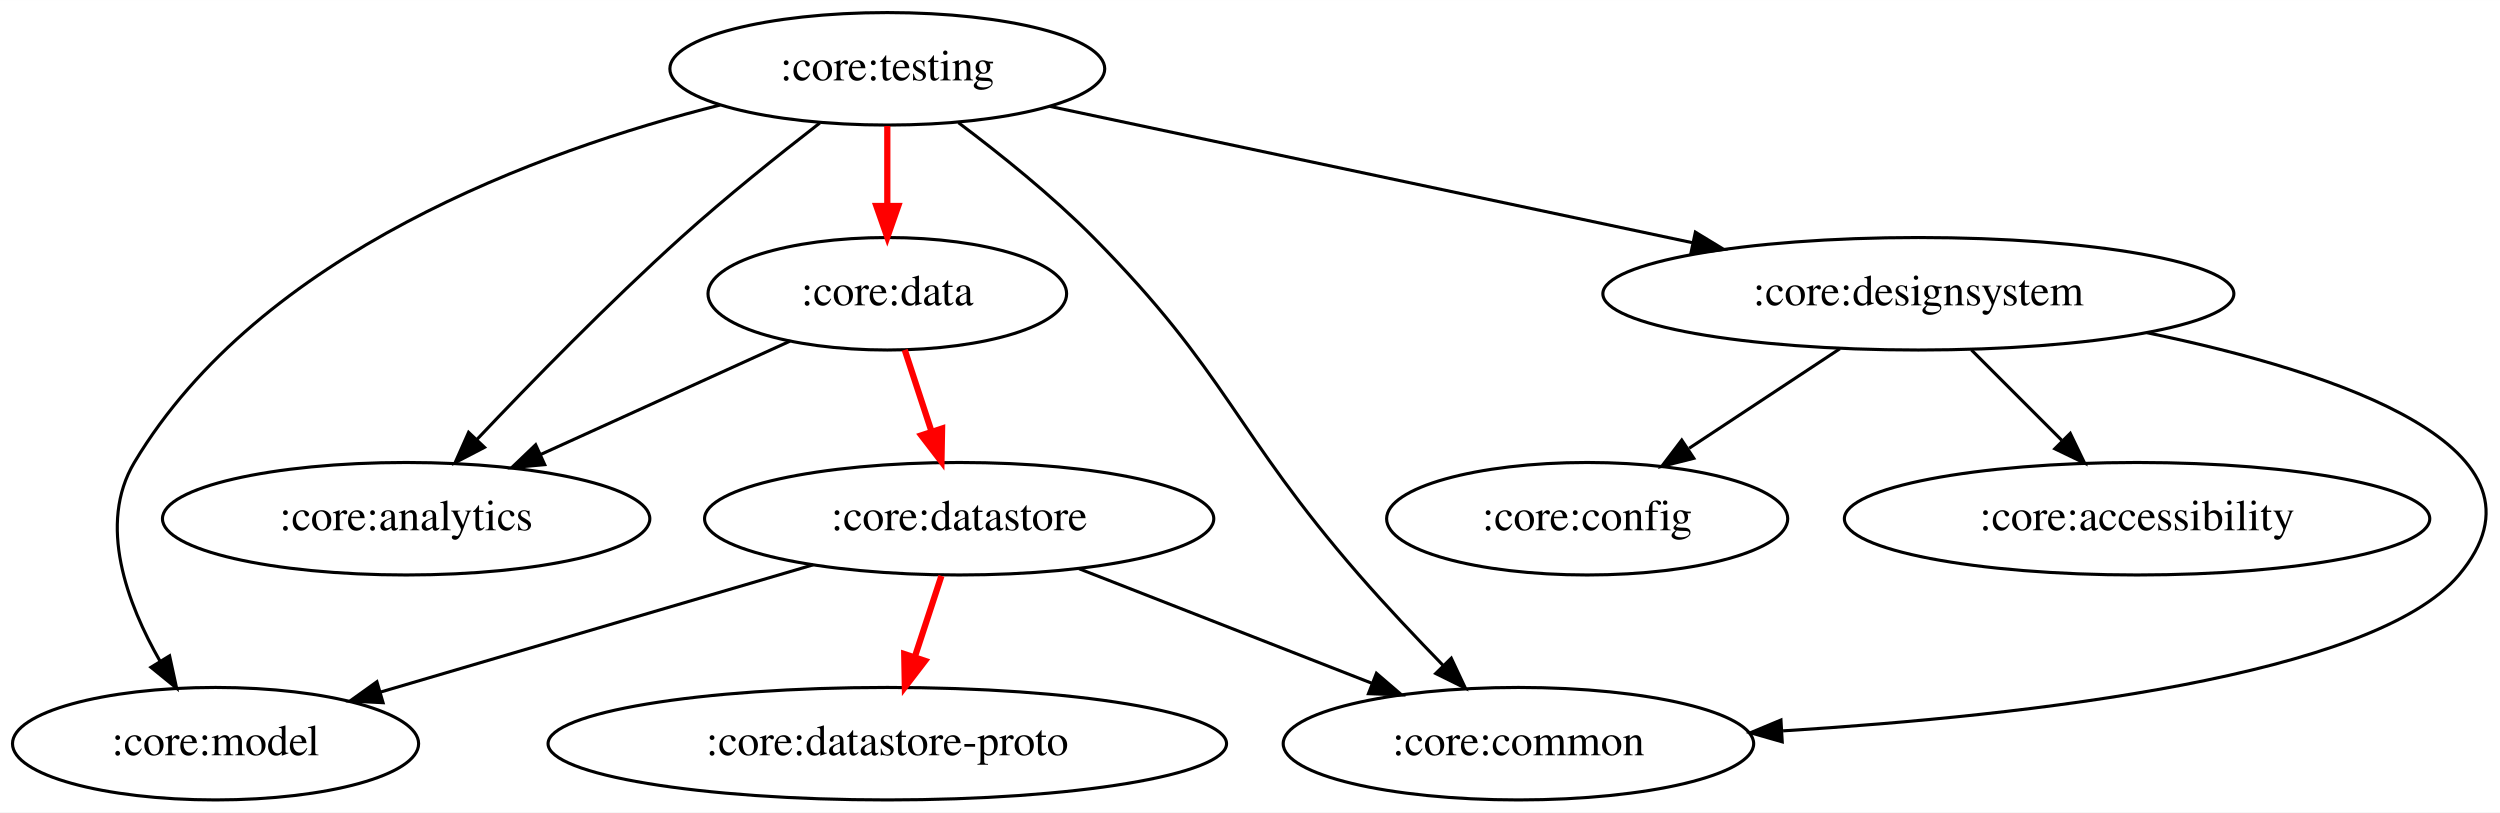
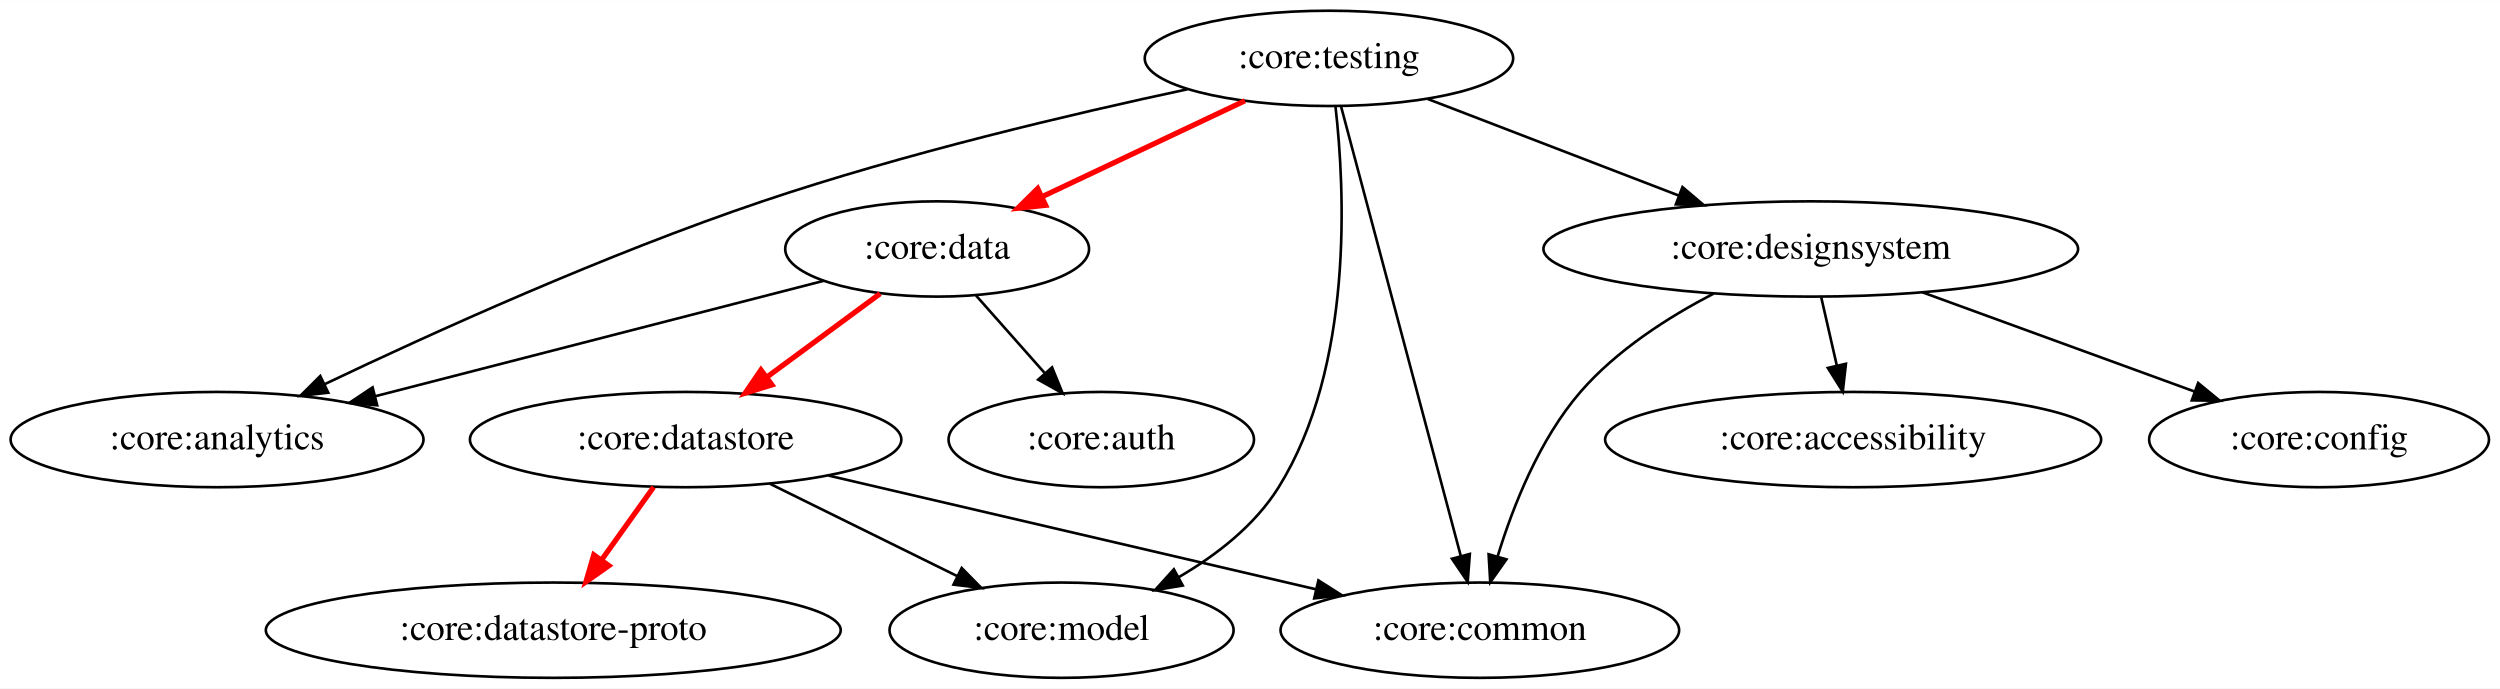
- <svg xmlns="http://www.w3.org/2000/svg" height="260pt" viewBox="0.00 0.00 800.15 260.00" width="800pt">
+ <svg xmlns="http://www.w3.org/2000/svg" height="260pt" viewBox="0.00 0.00 944.34 260.00" width="944pt">
  <g id="graph0" class="graph" transform="scale(1 1) rotate(0) translate(4 256)">
-     <polygon fill="white" stroke="transparent" points="-4,4 -4,-256 796.15,-256 796.15,4 -4,4" />
+     <polygon fill="white" points="-4,4 -4,-256 940.34,-256 940.34,4 -4,4" stroke="transparent" />
    <g id="node1" class="node">
-       <ellipse fill="none" stroke="black" cx="279.99" cy="-234" rx="69.59" ry="18" />
-       <text text-anchor="middle" x="279.99" y="-230.3" font-family="Times,serif" font-size="14.00">:core:testing</text>
+       <ellipse cx="497.99" cy="-234" fill="none" rx="69.59" ry="18" stroke="black" />
+       <text font-family="Times,serif" font-size="14.00" text-anchor="middle" x="497.99" y="-230.3">:core:testing
+         </text>
    </g>
    <g id="node2" class="node">
-       <ellipse fill="none" stroke="black" cx="125.99" cy="-90" rx="77.99" ry="18" />
-       <text text-anchor="middle" x="125.99" y="-86.3" font-family="Times,serif" font-size="14.00">:core:analytics</text>
+       <ellipse cx="77.99" cy="-90" fill="none" rx="77.99" ry="18" stroke="black" />
+       <text font-family="Times,serif" font-size="14.00" text-anchor="middle" x="77.99" y="-86.3">
+             :core:analytics
+         </text>
    </g>
    <g id="edge1" class="edge">
-       <path fill="none" stroke="black" d="M258.38,-216.65C245.24,-206.47 228.29,-192.89 213.99,-180 190.84,-159.12 165.99,-133.68 148.63,-115.36" />
-       <polygon fill="black" stroke="black" points="151.07,-112.85 141.67,-107.97 145.98,-117.65 151.07,-112.85" />
+       <path d="M444.53,-222.33C400.81,-212.99 337.67,-198.1 283.99,-180 225.09,-160.13 159.58,-130.45 118.59,-110.91" fill="none" stroke="black" />
+       <polygon fill="black" points="120,-107.71 109.47,-106.54 116.97,-114.02 120,-107.71" stroke="black" />
    </g>
    <g id="node3" class="node">
-       <ellipse fill="none" stroke="black" cx="279.99" cy="-162" rx="57.39" ry="18" />
-       <text text-anchor="middle" x="279.99" y="-158.3" font-family="Times,serif" font-size="14.00">:core:data</text>
+       <ellipse cx="349.99" cy="-162" fill="none" rx="57.39" ry="18" stroke="black" />
+       <text font-family="Times,serif" font-size="14.00" text-anchor="middle" x="349.99" y="-158.3">:core:data
+         </text>
    </g>
    <g id="edge2" class="edge">
-       <path fill="none" stroke="red" stroke-width="2" d="M279.99,-215.7C279.99,-207.98 279.99,-198.71 279.99,-190.11" />
-       <polygon fill="red" stroke="red" stroke-width="2" points="283.49,-190.1 279.99,-180.1 276.49,-190.1 283.49,-190.1" />
+       <path d="M466.24,-217.98C443.82,-207.38 413.62,-193.1 389.62,-181.74" fill="none" stroke="red" stroke-width="2" />
+       <polygon fill="red" points="390.96,-178.51 380.43,-177.39 387.97,-184.83 390.96,-178.51" stroke="red" stroke-width="2" />
    </g>
    <g id="node4" class="node">
-       <ellipse fill="none" stroke="black" cx="64.99" cy="-18" rx="64.99" ry="18" />
-       <text text-anchor="middle" x="64.99" y="-14.3" font-family="Times,serif" font-size="14.00">:core:model</text>
+       <ellipse cx="396.99" cy="-18" fill="none" rx="64.99" ry="18" stroke="black" />
+       <text font-family="Times,serif" font-size="14.00" text-anchor="middle" x="396.99" y="-14.3">
+             :core:model
+         </text>
    </g>
    <g id="edge3" class="edge">
-       <path fill="none" stroke="black" d="M226.47,-222.41C168.56,-207.78 79.15,-175.15 38.99,-108 27.21,-88.29 36.63,-62.91 47.29,-44.3" />
-       <polygon fill="black" stroke="black" points="50.28,-46.12 52.53,-35.76 44.31,-42.45 50.28,-46.12" />
+       <path d="M500.44,-215.96C504.01,-184.79 507.42,-117.63 478.99,-72 470.01,-57.58 455.5,-46.33 441.16,-37.98" fill="none" stroke="black" />
+       <polygon fill="black" points="442.76,-34.87 432.3,-33.15 439.41,-41.01 442.76,-34.87" stroke="black" />
    </g>
    <g id="node5" class="node">
-       <ellipse fill="none" stroke="black" cx="481.99" cy="-18" rx="75.29" ry="18" />
-       <text text-anchor="middle" x="481.99" y="-14.3" font-family="Times,serif" font-size="14.00">:core:common</text>
+       <ellipse cx="554.99" cy="-18" fill="none" rx="75.29" ry="18" stroke="black" />
+       <text font-family="Times,serif" font-size="14.00" text-anchor="middle" x="554.99" y="-14.3">
+             :core:common
+         </text>
    </g>
    <g id="edge4" class="edge">
-       <path fill="none" stroke="black" d="M302.76,-216.76C316,-206.82 332.66,-193.47 345.99,-180 388.97,-136.6 390.88,-118.06 430.99,-72 439.51,-62.22 449.3,-51.86 458.01,-42.92" />
-       <polygon fill="black" stroke="black" points="460.5,-45.37 465.01,-35.78 455.51,-40.46 460.5,-45.37" />
+       <path d="M502.56,-215.85C512.44,-178.75 535.87,-90.81 547.77,-46.1" fill="none" stroke="black" />
+       <polygon fill="black" points="551.21,-46.8 550.4,-36.23 544.45,-44.99 551.21,-46.8" stroke="black" />
    </g>
    <g id="node6" class="node">
-       <ellipse fill="none" stroke="black" cx="609.99" cy="-162" rx="100.98" ry="18" />
-       <text text-anchor="middle" x="609.99" y="-158.3" font-family="Times,serif" font-size="14.00">:core:designsystem</text>
+       <ellipse cx="679.99" cy="-162" fill="none" rx="100.98" ry="18" stroke="black" />
+       <text font-family="Times,serif" font-size="14.00" text-anchor="middle" x="679.99" y="-158.3">:core:designsystem
+         </text>
    </g>
    <g id="edge5" class="edge">
-       <path fill="none" stroke="black" d="M331.92,-221.99C387.28,-210.24 475.37,-191.56 537.55,-178.37" />
-       <polygon fill="black" stroke="black" points="538.62,-181.72 547.68,-176.22 537.17,-174.87 538.62,-181.72" />
+       <path d="M535.26,-218.67C562.66,-208.13 600.19,-193.69 630.17,-182.16" fill="none" stroke="black" />
+       <polygon fill="black" points="631.53,-185.39 639.61,-178.53 629.02,-178.85 631.53,-185.39" stroke="black" />
    </g>
-     <g id="edge7" class="edge">
-       <path fill="none" stroke="black" d="M248.83,-146.83C225.92,-136.42 194.49,-122.14 169.16,-110.62" />
-       <polygon fill="black" stroke="black" points="170.34,-107.31 159.78,-106.36 167.44,-113.68 170.34,-107.31" />
+     <g class="edge" id="edge6">
+       <path d="M307.19,-149.99C261.61,-138.25 189.11,-119.6 137.87,-106.41" fill="none" stroke="black" />
+       <polygon fill="black" points="138.48,-102.95 127.92,-103.85 136.74,-109.73 138.48,-102.95" stroke="black" />
    </g>
    <g id="node7" class="node">
-       <ellipse fill="none" stroke="black" cx="302.99" cy="-90" rx="81.49" ry="18" />
-       <text text-anchor="middle" x="302.99" y="-86.3" font-family="Times,serif" font-size="14.00">:core:datastore</text>
+       <ellipse cx="411.99" cy="-90" fill="none" rx="57.69" ry="18" stroke="black" />
+       <text font-family="Times,serif" font-size="14.00" text-anchor="middle" x="411.99" y="-86.3">
+             :core:auth
+         </text>
    </g>
-     <g id="edge6" class="edge">
-       <path fill="none" stroke="red" stroke-width="2" d="M285.56,-144.05C288.15,-136.18 291.29,-126.62 294.19,-117.79" />
-       <polygon fill="red" stroke="red" stroke-width="2" points="297.52,-118.87 297.32,-108.28 290.87,-116.68 297.52,-118.87" />
+     <g class="edge" id="edge7">
+       <path d="M364.69,-144.41C372.41,-135.69 382.02,-124.85 390.55,-115.21" fill="none" stroke="black" />
+       <polygon fill="black" points="393.4,-117.28 397.41,-107.47 388.15,-112.64 393.4,-117.28" stroke="black" />
    </g>
-     <g id="edge12" class="edge">
-       <path fill="none" stroke="black" d="M683.19,-149.53C744.53,-136.81 817.03,-112.55 782.99,-72 755.82,-39.62 645.85,-27.01 566.69,-22.11" />
-       <polygon fill="black" stroke="black" points="566.42,-18.59 556.23,-21.5 566.01,-25.58 566.42,-18.59" />
+     <g class="node" id="node8">
+       <ellipse cx="254.99" cy="-90" fill="none" rx="81.49" ry="18" stroke="black" />
+       <text font-family="Times,serif" font-size="14.00" text-anchor="middle" x="254.99" y="-86.3">:core:datastore
+           </text>
    </g>
-     <g id="node9" class="node">
-       <ellipse fill="none" stroke="black" cx="679.99" cy="-90" rx="93.68" ry="18" />
-       <text text-anchor="middle" x="679.99" y="-86.3" font-family="Times,serif" font-size="14.00">:core:accessibility</text>
+     <g class="edge" id="edge8">
+       <path d="M328.44,-145.12C315.83,-135.83 299.71,-123.95 285.79,-113.69" fill="none" stroke="red" stroke-width="2" />
+       <polygon fill="red" points="287.58,-110.67 277.46,-107.55 283.43,-116.3 287.58,-110.67" stroke="red" stroke-width="2" />
    </g>
-     <g id="edge11" class="edge">
-       <path fill="none" stroke="black" d="M626.94,-144.05C635.62,-135.37 646.35,-124.64 655.88,-115.11" />
-       <polygon fill="black" stroke="black" points="658.61,-117.33 663.21,-107.79 653.66,-112.39 658.61,-117.33" />
+     <g class="edge" id="edge13">
+       <path d="M643.31,-145.16C626.2,-136.27 606.65,-123.78 592.99,-108 577.5,-90.1 567.55,-64.94 561.73,-45.94" fill="none" stroke="black" />
+       <polygon fill="black" points="565.03,-44.75 558.92,-36.1 558.3,-46.68 565.03,-44.75" stroke="black" />
    </g>
-     <g id="node10" class="node">
-       <ellipse fill="none" stroke="black" cx="503.99" cy="-90" rx="64.19" ry="18" />
-       <text text-anchor="middle" x="503.99" y="-86.3" font-family="Times,serif" font-size="14.00">:core:config</text>
+     <g class="node" id="node10">
+       <ellipse cx="695.99" cy="-90" fill="none" rx="93.68" ry="18" stroke="black" />
+       <text font-family="Times,serif" font-size="14.00" text-anchor="middle" x="695.99" y="-86.3">:core:accessibility
+           </text>
    </g>
-     <g id="edge13" class="edge">
-       <path fill="none" stroke="black" d="M584.87,-144.41C570.44,-134.88 552.15,-122.8 536.62,-112.55" />
-       <polygon fill="black" stroke="black" points="538.12,-109.34 527.84,-106.75 534.26,-115.18 538.12,-109.34" />
+     <g class="edge" id="edge12">
+       <path d="M683.95,-143.7C685.71,-135.98 687.83,-126.71 689.8,-118.11" fill="none" stroke="black" />
+       <polygon fill="black" points="693.27,-118.63 692.08,-108.1 686.44,-117.07 693.27,-118.63" stroke="black" />
    </g>
-     <g id="edge9" class="edge">
-       <path fill="none" stroke="black" d="M256.26,-75.25C216.4,-63.53 159.15,-46.69 117.67,-34.49" />
-       <polygon fill="black" stroke="black" points="118.6,-31.12 108.02,-31.66 116.63,-37.83 118.6,-31.12" />
+     <g class="node" id="node11">
+       <ellipse cx="871.99" cy="-90" fill="none" rx="64.19" ry="18" stroke="black" />
+       <text font-family="Times,serif" font-size="14.00" text-anchor="middle" x="871.99" y="-86.3">:core:config
+           </text>
    </g>
-     <g id="edge10" class="edge">
-       <path fill="none" stroke="black" d="M341.39,-73.98C368.81,-63.26 405.83,-48.78 435.01,-37.37" />
-       <polygon fill="black" stroke="black" points="436.54,-40.53 444.58,-33.63 433.99,-34.01 436.54,-40.53" />
+     <g class="edge" id="edge14">
+       <path d="M722.13,-145.64C752.54,-134.55 793.61,-119.58 825.07,-108.11" fill="none" stroke="black" />
+       <polygon fill="black" points="826.31,-111.38 834.5,-104.67 823.91,-104.81 826.31,-111.38" stroke="black" />
    </g>
-     <g id="node8" class="node">
-       <ellipse fill="none" stroke="black" cx="279.99" cy="-18" rx="108.58" ry="18" />
-       <text text-anchor="middle" x="279.99" y="-14.3" font-family="Times,serif" font-size="14.00">:core:datastore-proto</text>
+     <g class="edge" id="edge10">
+       <path d="M286.86,-73.29C307.75,-62.99 335.22,-49.45 357.5,-38.47" fill="none" stroke="black" />
+       <polygon fill="black" points="359.27,-41.5 366.69,-33.94 356.17,-35.22 359.27,-41.5" stroke="black" />
    </g>
-     <g id="edge8" class="edge">
-       <path fill="none" stroke="red" stroke-width="2" d="M297.31,-71.7C294.75,-63.9 291.66,-54.51 288.81,-45.83" />
-       <polygon fill="red" stroke="red" stroke-width="2" points="292.06,-44.51 285.61,-36.1 285.41,-46.7 292.06,-44.51" />
+     <g class="edge" id="edge11">
+       <path d="M308.97,-76.4C360.75,-64.32 438.85,-46.1 493.11,-33.44" fill="none" stroke="black" />
+       <polygon fill="black" points="494.01,-36.82 502.95,-31.14 492.42,-30.01 494.01,-36.82" stroke="black" />
+     </g>
+     <g class="node" id="node9">
+       <ellipse cx="204.99" cy="-18" fill="none" rx="108.58" ry="18" stroke="black" />
+       <text font-family="Times,serif" font-size="14.00" text-anchor="middle" x="204.99" y="-14.3">:core:datastore-proto
+           </text>
+     </g>
+     <g class="edge" id="edge9">
+       <path d="M242.89,-72.05C237.02,-63.84 229.84,-53.79 223.32,-44.66" fill="none" stroke="red" stroke-width="2" />
+       <polygon fill="red" points="225.99,-42.38 217.33,-36.28 220.3,-46.45 225.99,-42.38" stroke="red" stroke-width="2" />
    </g>
  </g>
</svg>
